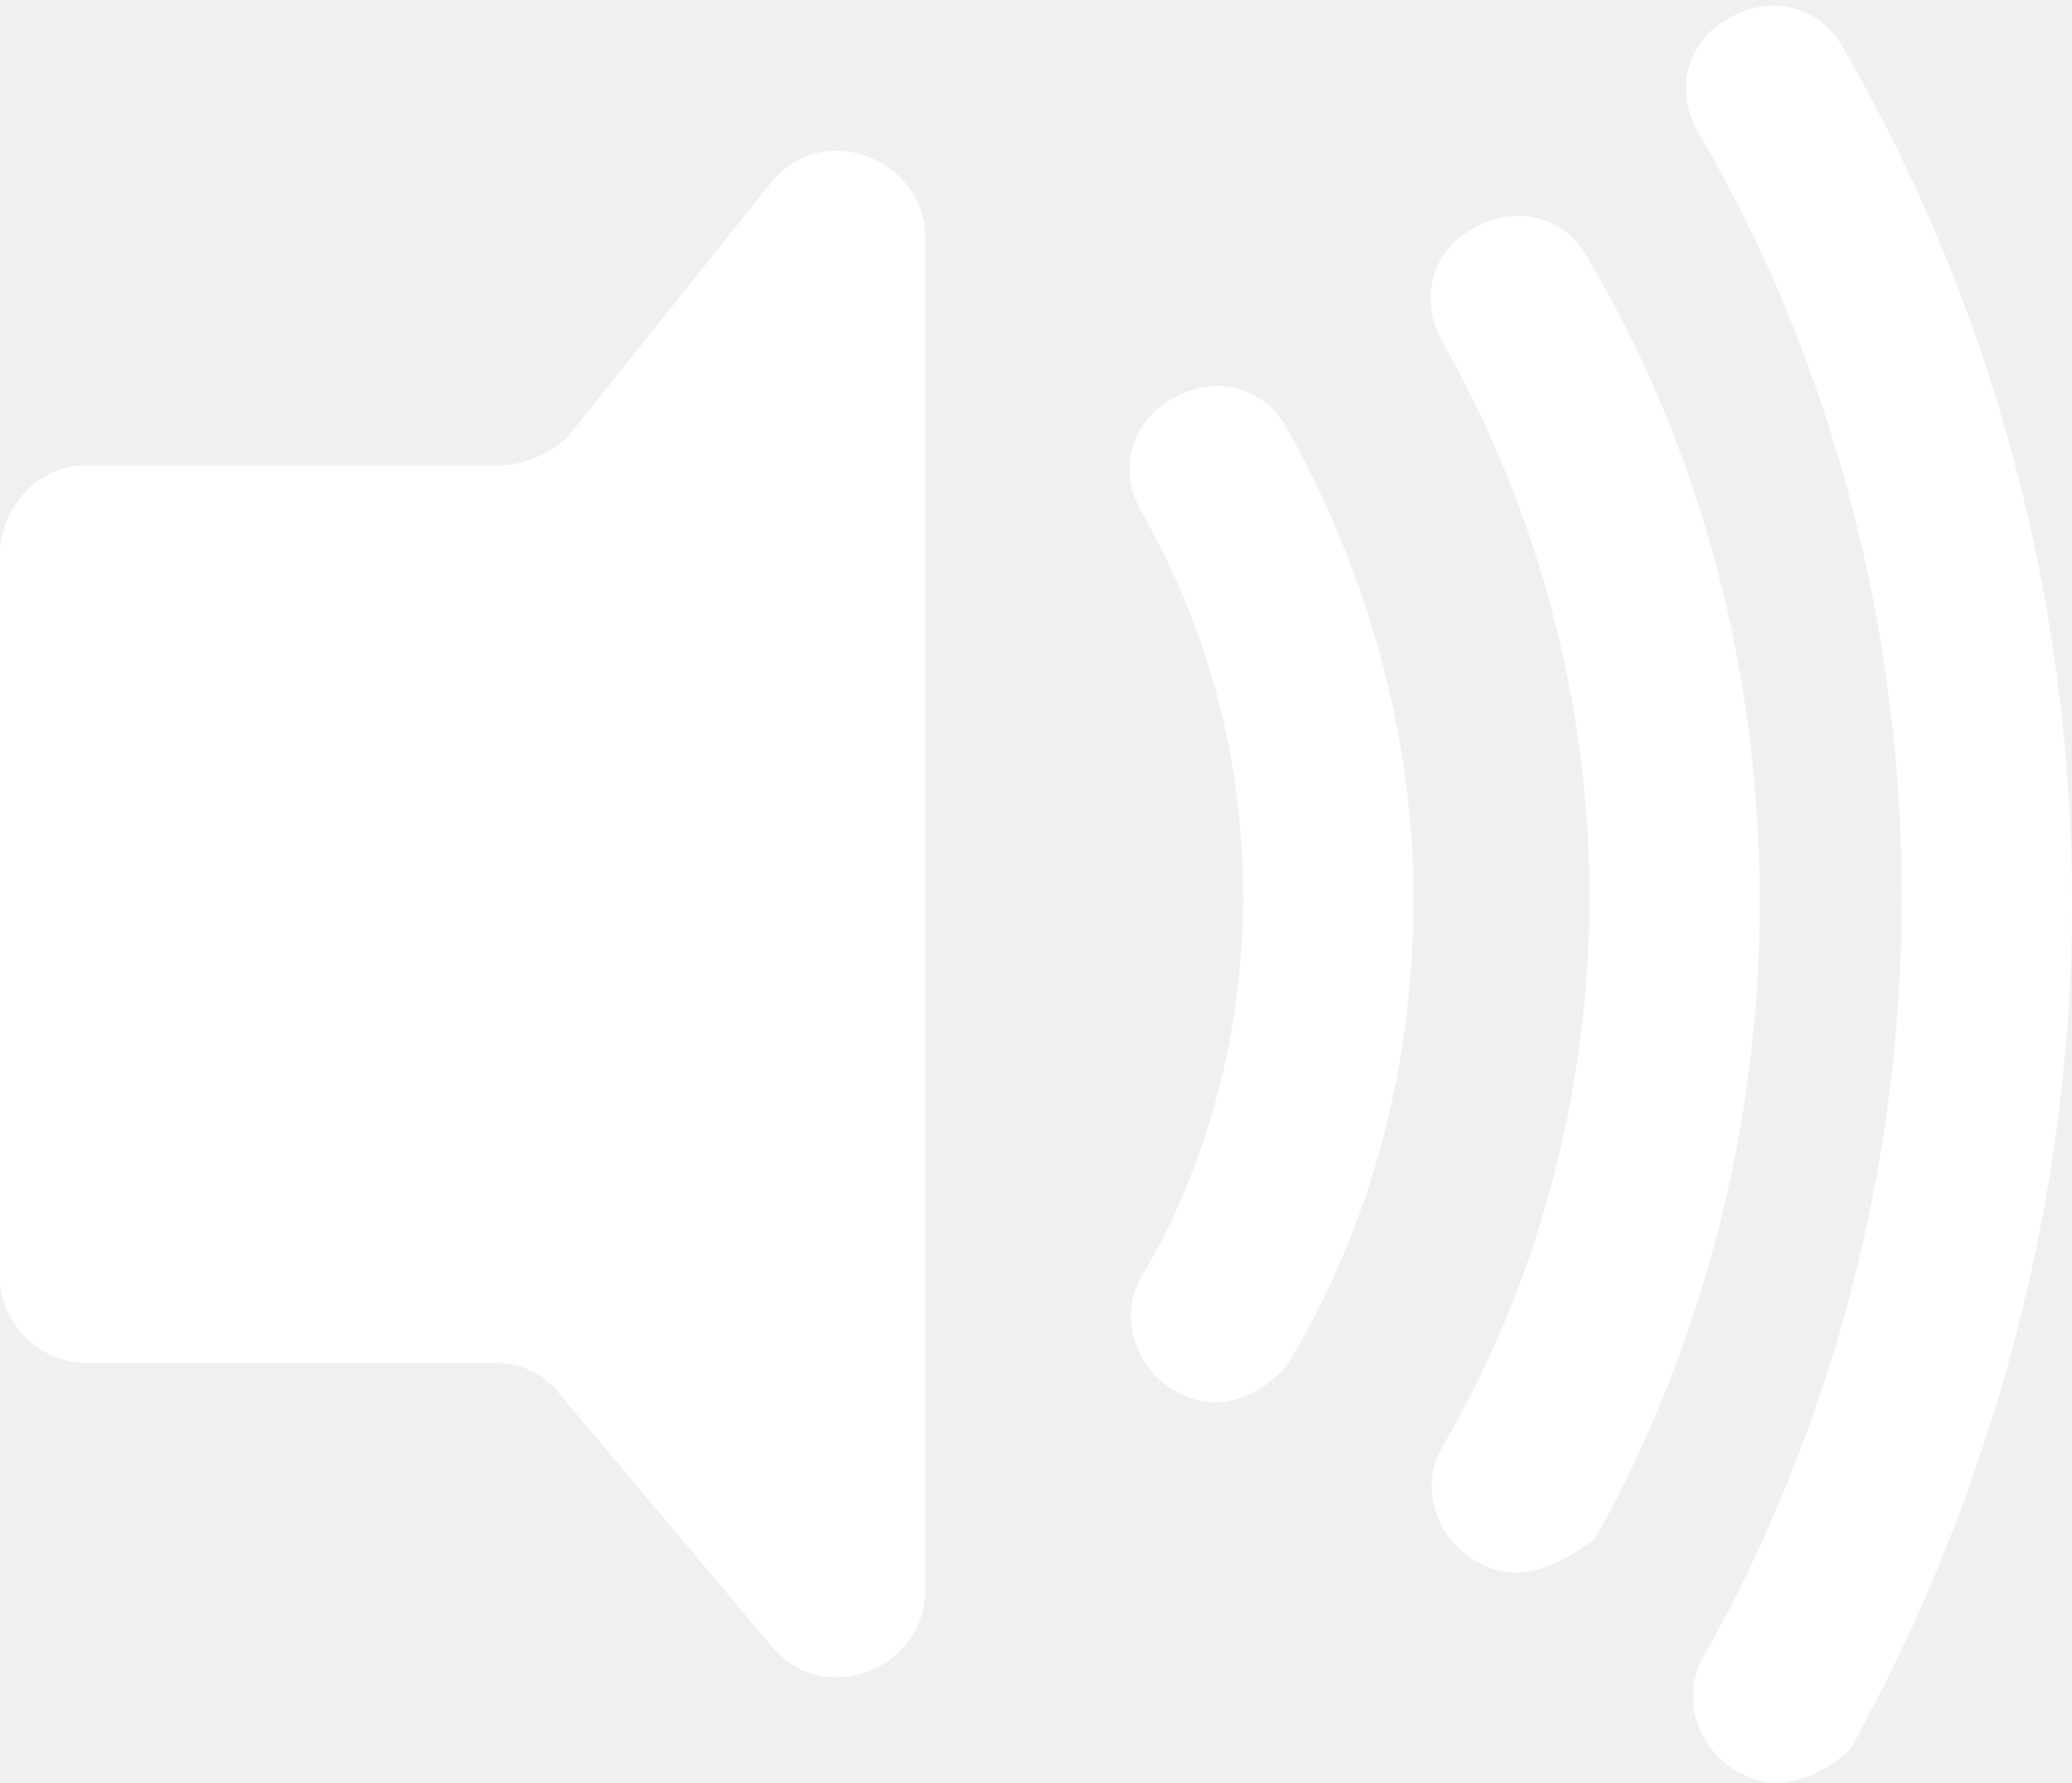
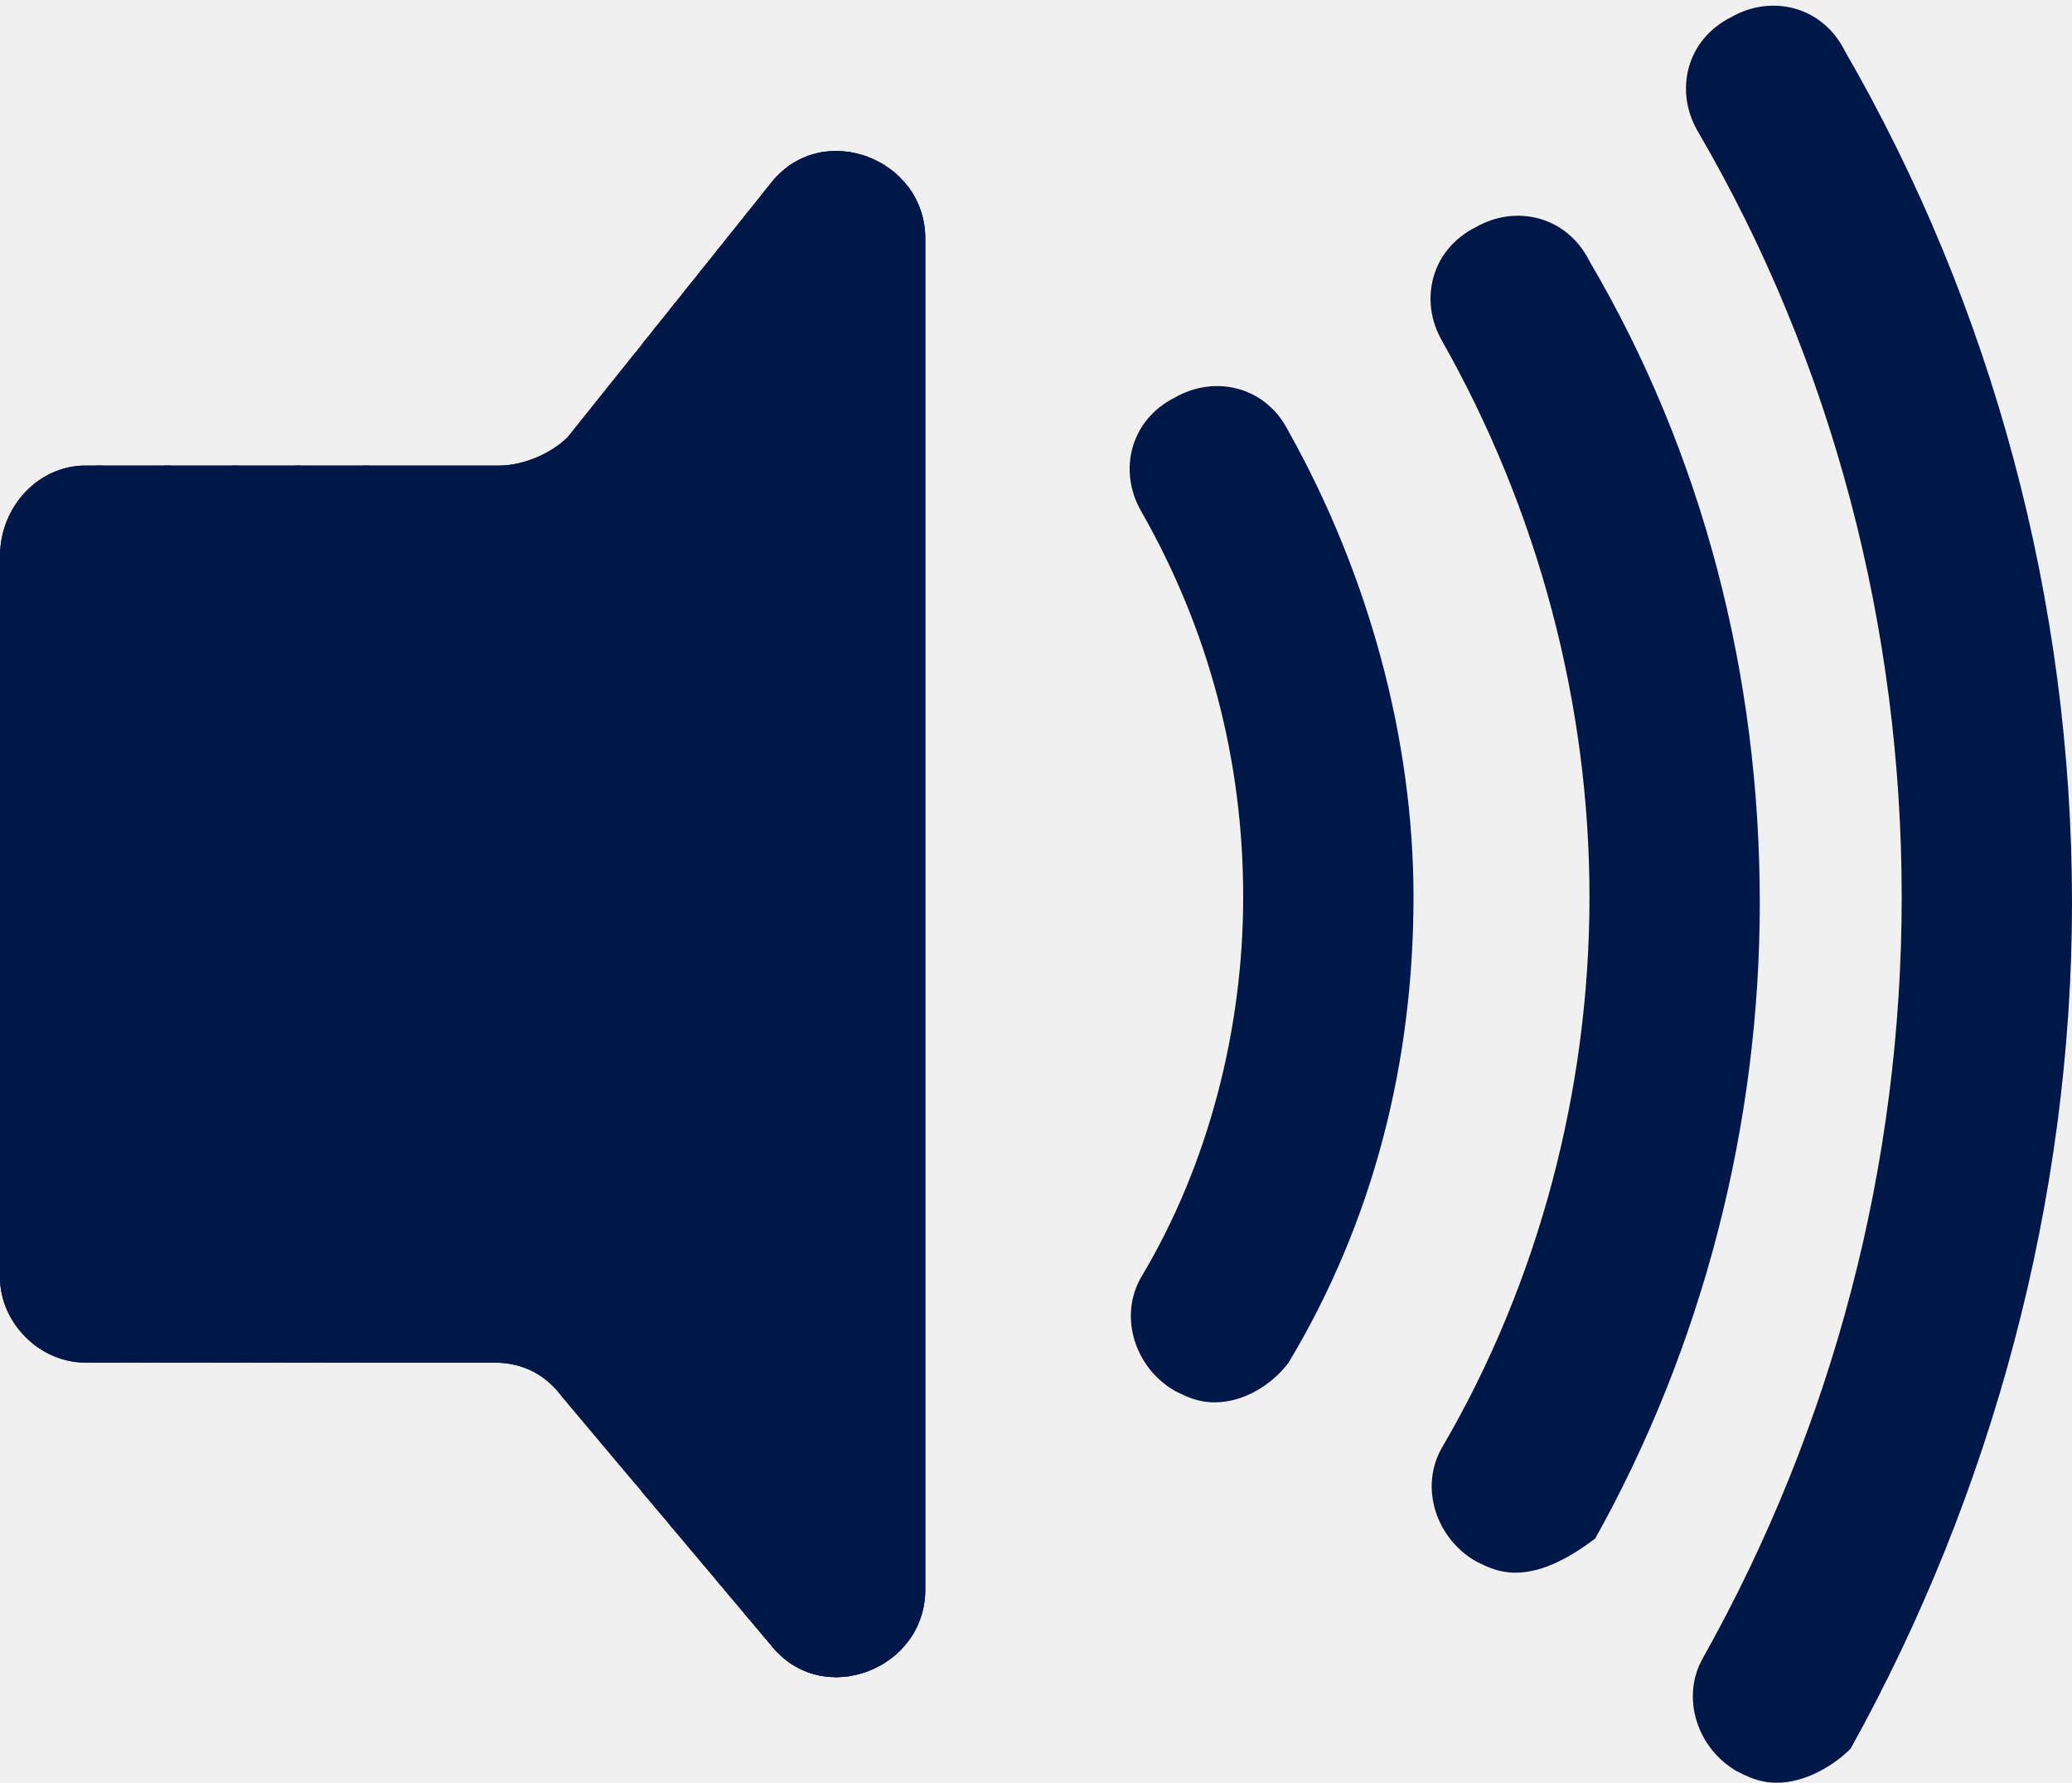
<svg xmlns="http://www.w3.org/2000/svg" xmlns:xlink="http://www.w3.org/1999/xlink" version="1.1" x="0px" y="0px" width="36.5px" height="31.4px" viewBox="0 0 36.5 31.4" style="overflow:visible;enable-background:new 0 0 36.5 31.4;" xml:space="preserve">
  <style type="text/css">
- 	.st0{clip-path:url(#SVGID_2_);fill:#FFFFFF;}
- 	.st1{fill:#FFFFFF;}
- 	.st2{clip-path:url(#SVGID_4_);fill:#FFFFFF;}
+ 	.st0{clip-path:url(#SVGID_2_);fill:#001749;}
+ 	.st1{fill:#001749;}
+ 	.st2{clip-path:url(#SVGID_4_);fill:#001749;}
</style>
  <defs>
</defs>
  <g>
    <g>
      <g>
        <defs>
          <path id="SVGID_1_" d="M8.8,8.2H1.5C0.7,8.2,0,8.9,0,9.8v12.7C0,23.3,0.7,24,1.5,24h7.2c0.5,0,0.9,0.2,1.2,0.6l3.7,4.4      c0.9,1.1,2.7,0.4,2.7-1V4.2c0-1.4-1.8-2.1-2.7-1L10,7.7C9.7,8,9.2,8.2,8.8,8.2z" />
        </defs>
-         <use xlink:href="#SVGID_1_" style="overflow:visible;fill:#FFFFFF;" />
+         <use xlink:href="#SVGID_1_" style="overflow:visible;fill:#001749;" />
        <clipPath id="SVGID_2_">
          <use xlink:href="#SVGID_1_" style="overflow:visible;" />
        </clipPath>
        <path class="st0" d="M0,2.1v28V2.1z" />
        <rect x="0" y="2.1" class="st0" width="0.1" height="28" />
        <rect x="0.1" y="2.1" class="st0" width="0.1" height="28" />
        <rect x="0.2" y="2.1" class="st0" width="0.1" height="28" />
        <rect x="0.3" y="2.1" class="st0" width="0.1" height="28" />
        <rect x="0.4" y="2.1" class="st0" width="0.1" height="28" />
        <rect x="0.5" y="2.1" class="st0" width="0.1" height="28" />
        <rect x="0.6" y="2.1" class="st0" width="0.1" height="28" />
        <rect x="0.6" y="2.1" class="st0" width="0.1" height="28" />
        <rect x="0.7" y="2.1" class="st0" width="0.1" height="28" />
        <rect x="0.8" y="2.1" class="st0" width="0.1" height="28" />
        <rect x="0.9" y="2.1" class="st0" width="0.1" height="28" />
        <rect x="1" y="2.1" class="st0" width="0.1" height="28" />
        <rect x="1.1" y="2.1" class="st0" width="0.1" height="28" />
        <rect x="1.2" y="2.1" class="st0" width="0.1" height="28" />
        <rect x="1.3" y="2.1" class="st0" width="0.1" height="28" />
        <rect x="1.4" y="2.1" class="st0" width="0.1" height="28" />
        <rect x="1.5" y="2.1" class="st0" width="0.1" height="28" />
        <rect x="1.6" y="2.1" class="st0" width="0.1" height="28" />
        <rect x="1.7" y="2.1" class="st0" width="0.1" height="28" />
        <rect x="1.7" y="2.1" class="st0" width="0.1" height="28" />
        <rect x="1.8" y="2.1" class="st0" width="0.1" height="28" />
        <rect x="1.9" y="2.1" class="st0" width="0.1" height="28" />
        <rect x="2" y="2.1" class="st0" width="0.1" height="28" />
        <rect x="2.1" y="2.1" class="st0" width="0.1" height="28" />
        <rect x="2.2" y="2.1" class="st0" width="0.1" height="28" />
        <rect x="2.3" y="2.1" class="st0" width="0.1" height="28" />
        <rect x="2.4" y="2.1" class="st0" width="0.1" height="28" />
        <rect x="2.5" y="2.1" class="st0" width="0.1" height="28" />
        <rect x="2.6" y="2.1" class="st0" width="0.1" height="28" />
        <rect x="2.7" y="2.1" class="st0" width="0.1" height="28" />
        <rect x="2.8" y="2.1" class="st0" width="0.1" height="28" />
        <rect x="2.9" y="2.1" class="st0" width="0.1" height="28" />
        <rect x="2.9" y="2.1" class="st0" width="0.1" height="28" />
        <rect x="3" y="2.1" class="st0" width="0.1" height="28" />
        <rect x="3.1" y="2.1" class="st0" width="0.1" height="28" />
        <rect x="3.2" y="2.1" class="st0" width="0.1" height="28" />
        <rect x="3.3" y="2.1" class="st0" width="0.1" height="28" />
        <rect x="3.4" y="2.1" class="st0" width="0.1" height="28" />
        <rect x="3.5" y="2.1" class="st0" width="0.1" height="28" />
        <rect x="3.6" y="2.1" class="st0" width="0.1" height="28" />
        <rect x="3.7" y="2.1" class="st0" width="0.1" height="28" />
        <rect x="3.8" y="2.1" class="st0" width="0.1" height="28" />
        <rect x="3.9" y="2.1" class="st0" width="0.1" height="28" />
        <rect x="4" y="2.1" class="st0" width="0.1" height="28" />
        <rect x="4.1" y="2.1" class="st0" width="0.1" height="28" />
        <rect x="4.1" y="2.1" class="st0" width="0.1" height="28" />
        <rect x="4.2" y="2.1" class="st0" width="0.1" height="28" />
        <rect x="4.3" y="2.1" class="st0" width="0.1" height="28" />
        <rect x="4.4" y="2.1" class="st0" width="0.1" height="28" />
        <rect x="4.5" y="2.1" class="st0" width="0.1" height="28" />
        <rect x="4.6" y="2.1" class="st0" width="0.1" height="28" />
        <rect x="4.7" y="2.1" class="st0" width="0.1" height="28" />
        <rect x="4.8" y="2.1" class="st0" width="0.1" height="28" />
        <rect x="4.9" y="2.1" class="st0" width="0.1" height="28" />
        <rect x="5" y="2.1" class="st0" width="0.1" height="28" />
        <rect x="5.1" y="2.1" class="st0" width="0.1" height="28" />
        <rect x="5.2" y="2.1" class="st0" width="0.1" height="28" />
        <rect x="5.2" y="2.1" class="st0" width="0.1" height="28" />
        <rect x="5.3" y="2.1" class="st0" width="0.1" height="28" />
        <rect x="5.4" y="2.1" class="st0" width="0.1" height="28" />
        <rect x="5.5" y="2.1" class="st0" width="0.1" height="28" />
        <rect x="5.6" y="2.1" class="st0" width="0.1" height="28" />
        <rect x="5.7" y="2.1" class="st0" width="0.1" height="28" />
        <rect x="5.8" y="2.1" class="st0" width="0.1" height="28" />
        <rect x="5.9" y="2.1" class="st0" width="0.1" height="28" />
        <rect x="6" y="2.1" class="st0" width="0.1" height="28" />
        <rect x="6.1" y="2.1" class="st0" width="0.1" height="28" />
        <rect x="6.2" y="2.1" class="st0" width="0.1" height="28" />
        <rect x="6.3" y="2.1" class="st0" width="0.1" height="28" />
        <rect x="6.4" y="2.1" class="st0" width="0.1" height="28" />
        <rect x="6.4" y="2.1" class="st0" width="0.1" height="28" />
        <rect x="6.5" y="2.1" class="st0" width="4.7" height="28" />
        <rect x="11.3" y="2.1" class="st0" width="0.1" height="28" />
        <rect x="11.3" y="2.1" class="st0" width="0.1" height="28" />
        <rect x="11.4" y="2.1" class="st0" width="0.1" height="28" />
        <rect x="11.5" y="2.1" class="st0" width="0.1" height="28" />
        <rect x="11.5" y="2.1" class="st0" width="0.1" height="28" />
        <rect x="11.6" y="2.1" class="st0" width="0.1" height="28" />
        <rect x="11.7" y="2.1" class="st0" width="0.1" height="28" />
        <rect x="11.8" y="2.1" class="st0" width="0.1" height="28" />
        <rect x="11.8" y="2.1" class="st0" width="0.1" height="28" />
        <rect x="11.9" y="2.1" class="st0" width="0.1" height="28" />
        <rect x="12" y="2.1" class="st0" width="0.1" height="28" />
        <rect x="12.1" y="2.1" class="st0" width="0.1" height="28" />
        <rect x="12.1" y="2.1" class="st0" width="0.1" height="28" />
        <rect x="12.2" y="2.1" class="st0" width="0.1" height="28" />
        <rect x="12.3" y="2.1" class="st0" width="0.1" height="28" />
        <rect x="12.3" y="2.1" class="st0" width="0.1" height="28" />
        <rect x="12.4" y="2.1" class="st0" width="0.1" height="28" />
        <rect x="12.5" y="2.1" class="st0" width="0.1" height="28" />
        <rect x="12.6" y="2.1" class="st0" width="0.1" height="28" />
        <rect x="12.6" y="2.1" class="st0" width="0.1" height="28" />
        <rect x="12.7" y="2.1" class="st0" width="0.1" height="28" />
        <rect x="12.8" y="2.1" class="st0" width="0.1" height="28" />
        <rect x="12.8" y="2.1" class="st0" width="0.1" height="28" />
        <rect x="12.9" y="2.1" class="st0" width="0.1" height="28" />
        <rect x="13" y="2.1" class="st0" width="0.1" height="28" />
        <rect x="13.1" y="2.1" class="st0" width="0.1" height="28" />
        <rect x="13.1" y="2.1" class="st0" width="0.1" height="28" />
        <rect x="13.2" y="2.1" class="st0" width="0.1" height="28" />
        <rect x="13.3" y="2.1" class="st0" width="0.1" height="28" />
        <rect x="13.4" y="2.1" class="st0" width="0.1" height="28" />
        <rect x="13.4" y="2.1" class="st0" width="0.1" height="28" />
        <rect x="13.5" y="2.1" class="st0" width="0.1" height="28" />
        <rect x="13.6" y="2.1" class="st0" width="0.1" height="28" />
        <rect x="13.6" y="2.1" class="st0" width="0.1" height="28" />
        <rect x="13.7" y="2.1" class="st0" width="0.1" height="28" />
        <rect x="13.8" y="2.1" class="st0" width="0.1" height="28" />
        <rect x="13.9" y="2.1" class="st0" width="0.1" height="28" />
        <rect x="13.9" y="2.1" class="st0" width="0.1" height="28" />
        <rect x="14" y="2.1" class="st0" width="0.1" height="28" />
        <rect x="14.1" y="2.1" class="st0" width="0.1" height="28" />
        <rect x="14.2" y="2.1" class="st0" width="0.1" height="28" />
        <rect x="14.2" y="2.1" class="st0" width="0.1" height="28" />
        <rect x="14.3" y="2.1" class="st0" width="0.1" height="28" />
        <rect x="14.4" y="2.1" class="st0" width="0.1" height="28" />
        <rect x="14.4" y="2.1" class="st0" width="0.1" height="28" />
        <rect x="14.5" y="2.1" class="st0" width="0.1" height="28" />
        <rect x="14.6" y="2.1" class="st0" width="0.1" height="28" />
        <rect x="14.7" y="2.1" class="st0" width="0.1" height="28" />
        <rect x="14.7" y="2.1" class="st0" width="0.1" height="28" />
        <rect x="14.8" y="2.1" class="st0" width="0.1" height="28" />
        <rect x="14.9" y="2.1" class="st0" width="0.1" height="28" />
        <rect x="14.9" y="2.1" class="st0" width="0.1" height="28" />
        <rect x="15" y="2.1" class="st0" width="0.1" height="28" />
        <rect x="15.1" y="2.1" class="st0" width="0.1" height="28" />
        <rect x="15.2" y="2.1" class="st0" width="0.1" height="28" />
        <rect x="15.2" y="2.1" class="st0" width="0.1" height="28" />
        <rect x="15.3" y="2.1" class="st0" width="0.1" height="28" />
        <rect x="15.4" y="2.1" class="st0" width="0.1" height="28" />
        <rect x="15.5" y="2.1" class="st0" width="0.1" height="28" />
        <rect x="15.5" y="2.1" class="st0" width="0.1" height="28" />
        <rect x="15.6" y="2.1" class="st0" width="0.1" height="28" />
        <rect x="15.7" y="2.1" class="st0" width="0.1" height="28" />
        <rect x="15.7" y="2.1" class="st0" width="0.1" height="28" />
        <rect x="15.8" y="2.1" class="st0" width="0.1" height="28" />
        <rect x="15.9" y="2.1" class="st0" width="0.1" height="28" />
        <rect x="16" y="2.1" class="st0" width="0.1" height="28" />
        <rect x="16" y="2.1" class="st0" width="0.1" height="28" />
        <rect x="16.1" y="2.1" class="st0" width="0.1" height="28" />
        <rect x="16.2" y="2.1" class="st0" width="0.1" height="28" />
        <rect x="16.3" y="2.1" class="st0" width="0.1" height="28" />
        <rect x="16.3" y="2.1" class="st0" width="0.1" height="28" />
        <rect x="16.4" y="2.1" class="st0" width="0" height="28" />
      </g>
    </g>
    <g>
      <path class="st1" d="M21.4,24.7c-0.3,0-0.5-0.1-0.7-0.2c-0.7-0.4-1-1.3-0.6-2c1.2-2,1.8-4.4,1.8-6.7c0-2.4-0.6-4.7-1.8-6.8    c-0.4-0.7-0.2-1.6,0.6-2c0.7-0.4,1.6-0.2,2,0.6c1.4,2.5,2.2,5.4,2.2,8.2c0,2.9-0.7,5.7-2.2,8.2C22.4,24.4,21.9,24.7,21.4,24.7z" />
    </g>
    <g>
      <path class="st1" d="M26.7,27.7c-0.3,0-0.5-0.1-0.7-0.2c-0.7-0.4-1-1.3-0.6-2c1.7-2.9,2.6-6.3,2.6-9.7c0-3.4-0.9-6.8-2.6-9.8    c-0.4-0.7-0.2-1.6,0.6-2c0.7-0.4,1.6-0.2,2,0.6c2,3.4,3,7.3,3,11.3c0,3.9-1,7.8-2.9,11.2C27.7,27.4,27.2,27.7,26.7,27.7z" />
    </g>
    <g>
      <path class="st1" d="M31.3,31.4c-0.3,0-0.5-0.1-0.7-0.2c-0.7-0.4-1-1.3-0.6-2c2.3-4.1,3.5-8.7,3.5-13.4c0-4.7-1.2-9.4-3.6-13.5    c-0.4-0.7-0.2-1.6,0.6-2c0.7-0.4,1.6-0.2,2,0.6c2.6,4.5,4,9.7,4,15c0,5.2-1.4,10.4-3.9,14.9C32.3,31.1,31.8,31.4,31.3,31.4z" />
    </g>
  </g>
</svg>
